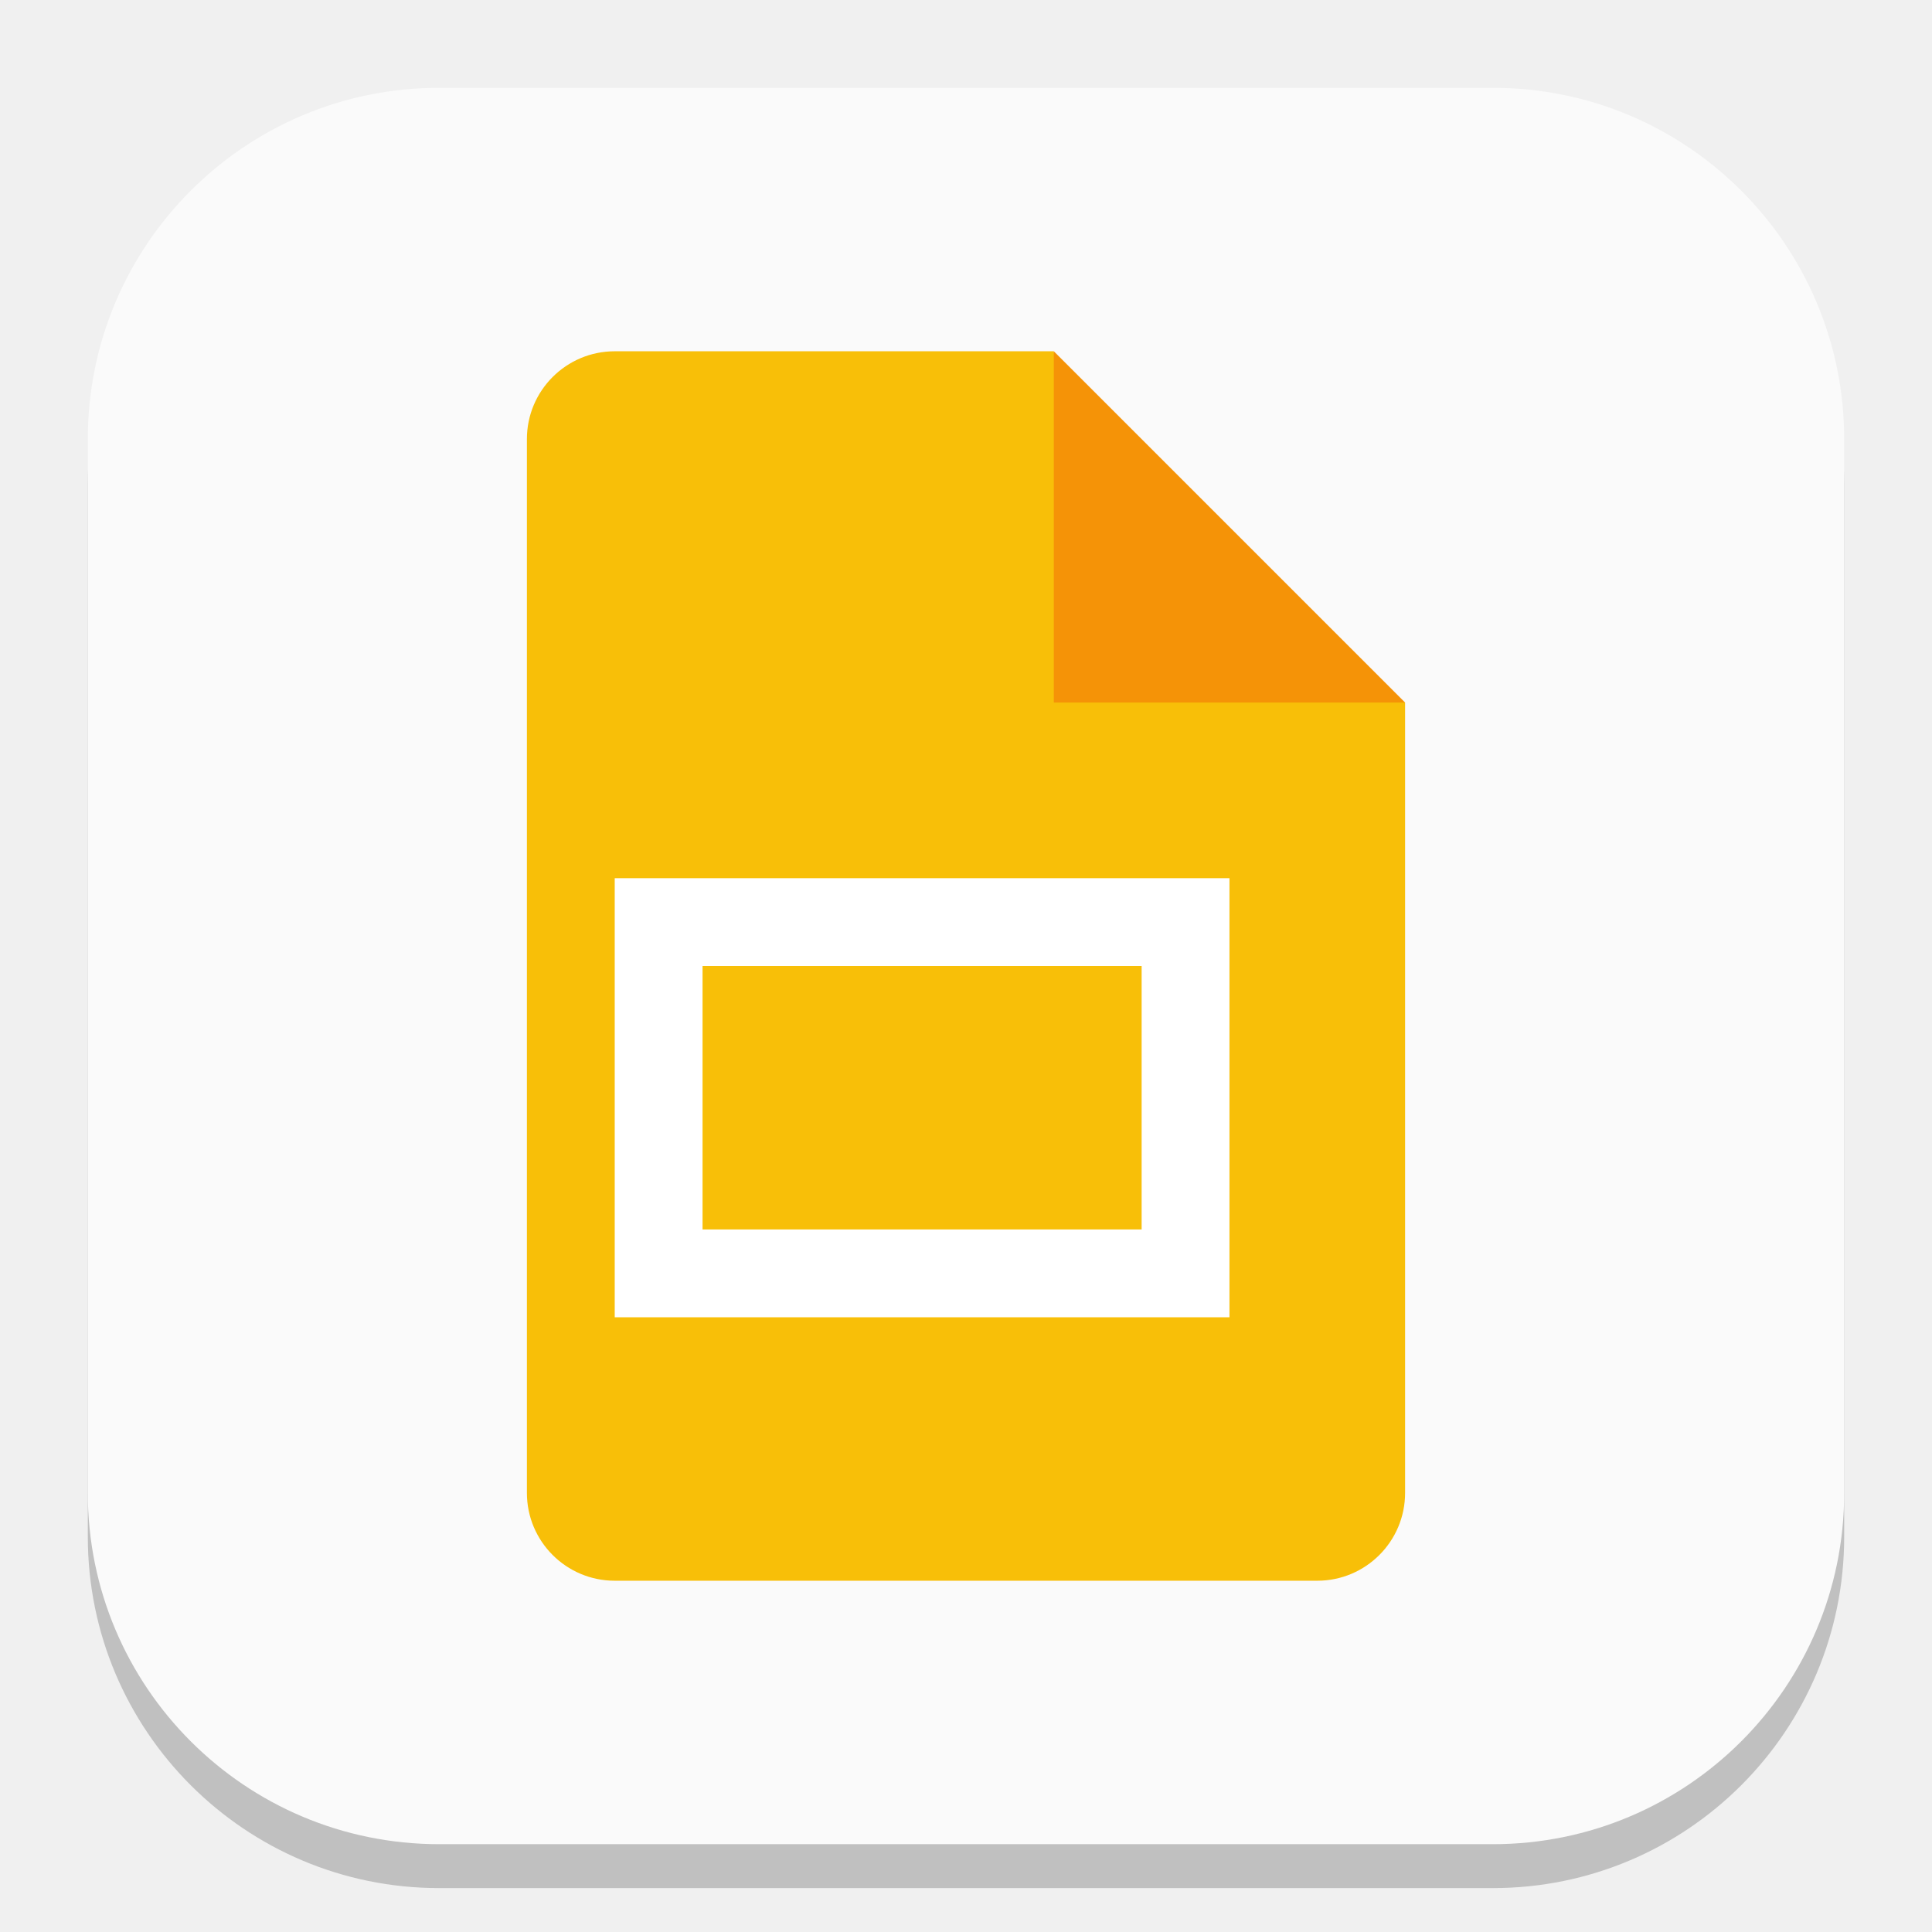
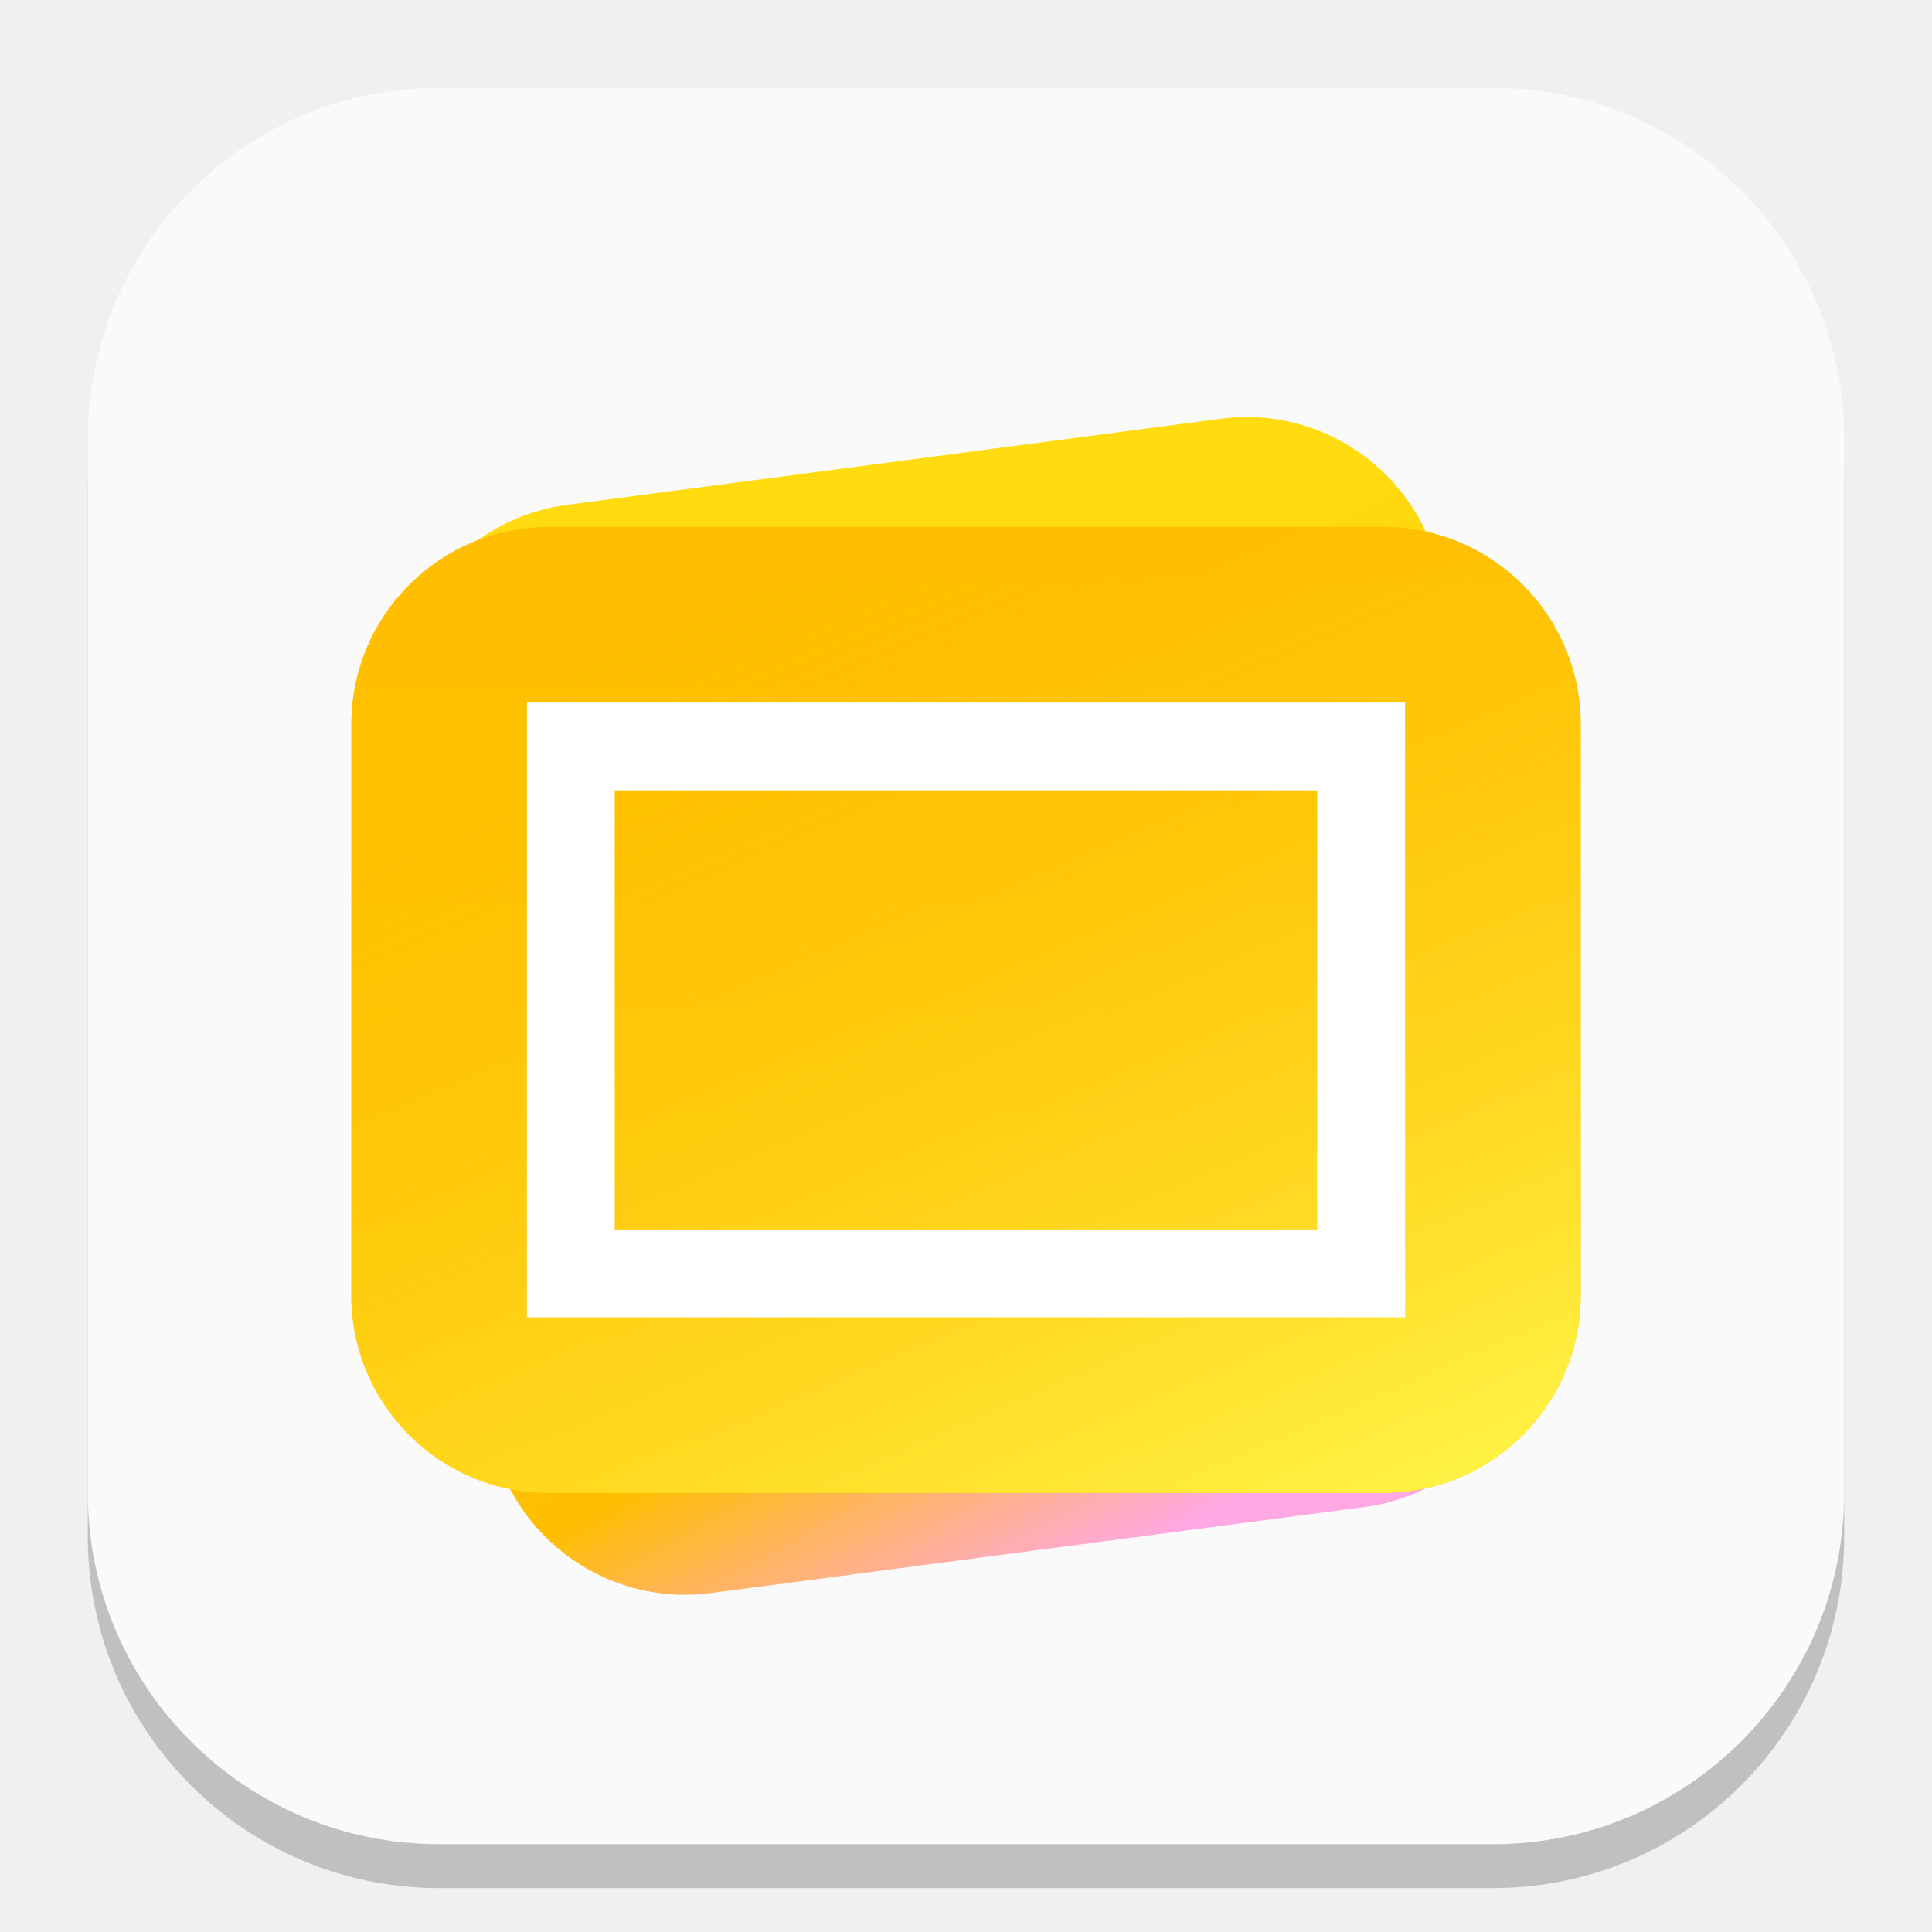
- <svg xmlns="http://www.w3.org/2000/svg" width="22" height="22" viewBox="0 0 22 22" version="1.1" id="svg1">
-   <defs id="defs1" />
+ <svg xmlns="http://www.w3.org/2000/svg" xmlns:xlink="http://www.w3.org/1999/xlink" width="22" height="22" viewBox="0 0 22 22" version="1.1" id="svg1">
+   <defs id="defs1">
+     <linearGradient xlink:href="#linearGradient2" id="linearGradient3" x1="11.845" y1="10.397" x2="18.163" y2="27.397" gradientUnits="userSpaceOnUse" gradientTransform="matrix(0.75,-1.1839062e-8,1.1839062e-8,0.75,0.2133806,-1.255747)" />
+     <linearGradient id="linearGradient2">
+       <stop style="stop-color:#ffdb0f;stop-opacity:1;" offset="0.201" id="stop2" />
+       <stop style="stop-color:#ffbe00;stop-opacity:1;" offset="0.666" id="stop4" />
+       <stop style="stop-color:#ffa8e3;stop-opacity:1;" offset="0.909" id="stop3" />
+     </linearGradient>
+     <linearGradient xlink:href="#linearGradient4" id="linearGradient6" x1="15.333" y1="9" x2="15.333" y2="23.667" gradientUnits="userSpaceOnUse" gradientTransform="matrix(0.75,0,0,0.75,-0.5,-0.7500003)" />
+     <linearGradient id="linearGradient4">
+       <stop style="stop-color:#ffbe00;stop-opacity:1;" offset="0" id="stop5" />
+       <stop style="stop-color:#fec700;stop-opacity:1;" offset="1" id="stop6" />
+     </linearGradient>
+     <linearGradient xlink:href="#linearGradient7" id="linearGradient8" x1="21.115" y1="24.709" x2="14.357" y2="9" gradientUnits="userSpaceOnUse" gradientTransform="matrix(0.75,0,0,0.75,-0.5,-0.7500003)" />
+     <linearGradient id="linearGradient7">
+       <stop style="stop-color:#fff549;stop-opacity:1;" offset="0" id="stop7" />
+       <stop style="stop-color:#ffbe00;stop-opacity:0;" offset="1" id="stop8" />
+     </linearGradient>
+   </defs>
  <rect style="opacity:0.2;fill:#000000;stroke-width:1.75" id="rect1" width="20" height="20" x="1" y="1.5" ry="4" />
  <rect style="fill:#fafafa;stroke-width:0.714;fill-opacity:1" id="rect2" width="20" height="20" x="1" y="1" ry="4" />
-   <path id="path1151" style="fill:#f8bf08;fill-opacity:1;stroke-width:0.25;stroke-linecap:square;stroke-linejoin:bevel" d="M 7,4 C 6.448,4 6,4.448 6,5 v 12 c 0,0.552 0.448,1 1,1 h 8 c 0.552,0 1,-0.448 1,-1 V 8 L 12.5,7.5 12,4 Z" />
-   <path d="m 12,4 4,4 h -4 z" style="fill:#f59307;fill-opacity:1;stroke-width:0.192;stroke-linecap:square;stroke-linejoin:bevel" id="path1123" />
-   <path id="rect1220" style="fill:#ffffff;stroke-width:0.612;stroke-linecap:square;stroke-linejoin:bevel" d="m 7,10 v 5 h 7 v -5 z m 1,1 h 5 v 3 H 8 Z" />
+   <rect style="fill:url(#linearGradient3);stroke-width:0.75" id="rect2-3" width="12" height="12.5" x="3.408" y="6.542" ry="2.25" transform="rotate(-7.5)" />
+   <rect style="fill:url(#linearGradient6);fill-opacity:1;stroke-width:0.75" id="rect1-6" width="14" height="11" x="4" y="6" ry="2.25" />
+   <rect style="fill:url(#linearGradient8);fill-opacity:1;stroke-width:0.75" id="rect6" width="14" height="11" x="4" y="6" ry="2.25" />
+   <path id="rect1220" style="fill:#ffffff;stroke-width:0.625;stroke-linecap:square;stroke-linejoin:bevel" d="M 6,8 V 15 H 16 V 8 Z m 1,1 h 8 V 14 H 7 Z" />
</svg>
